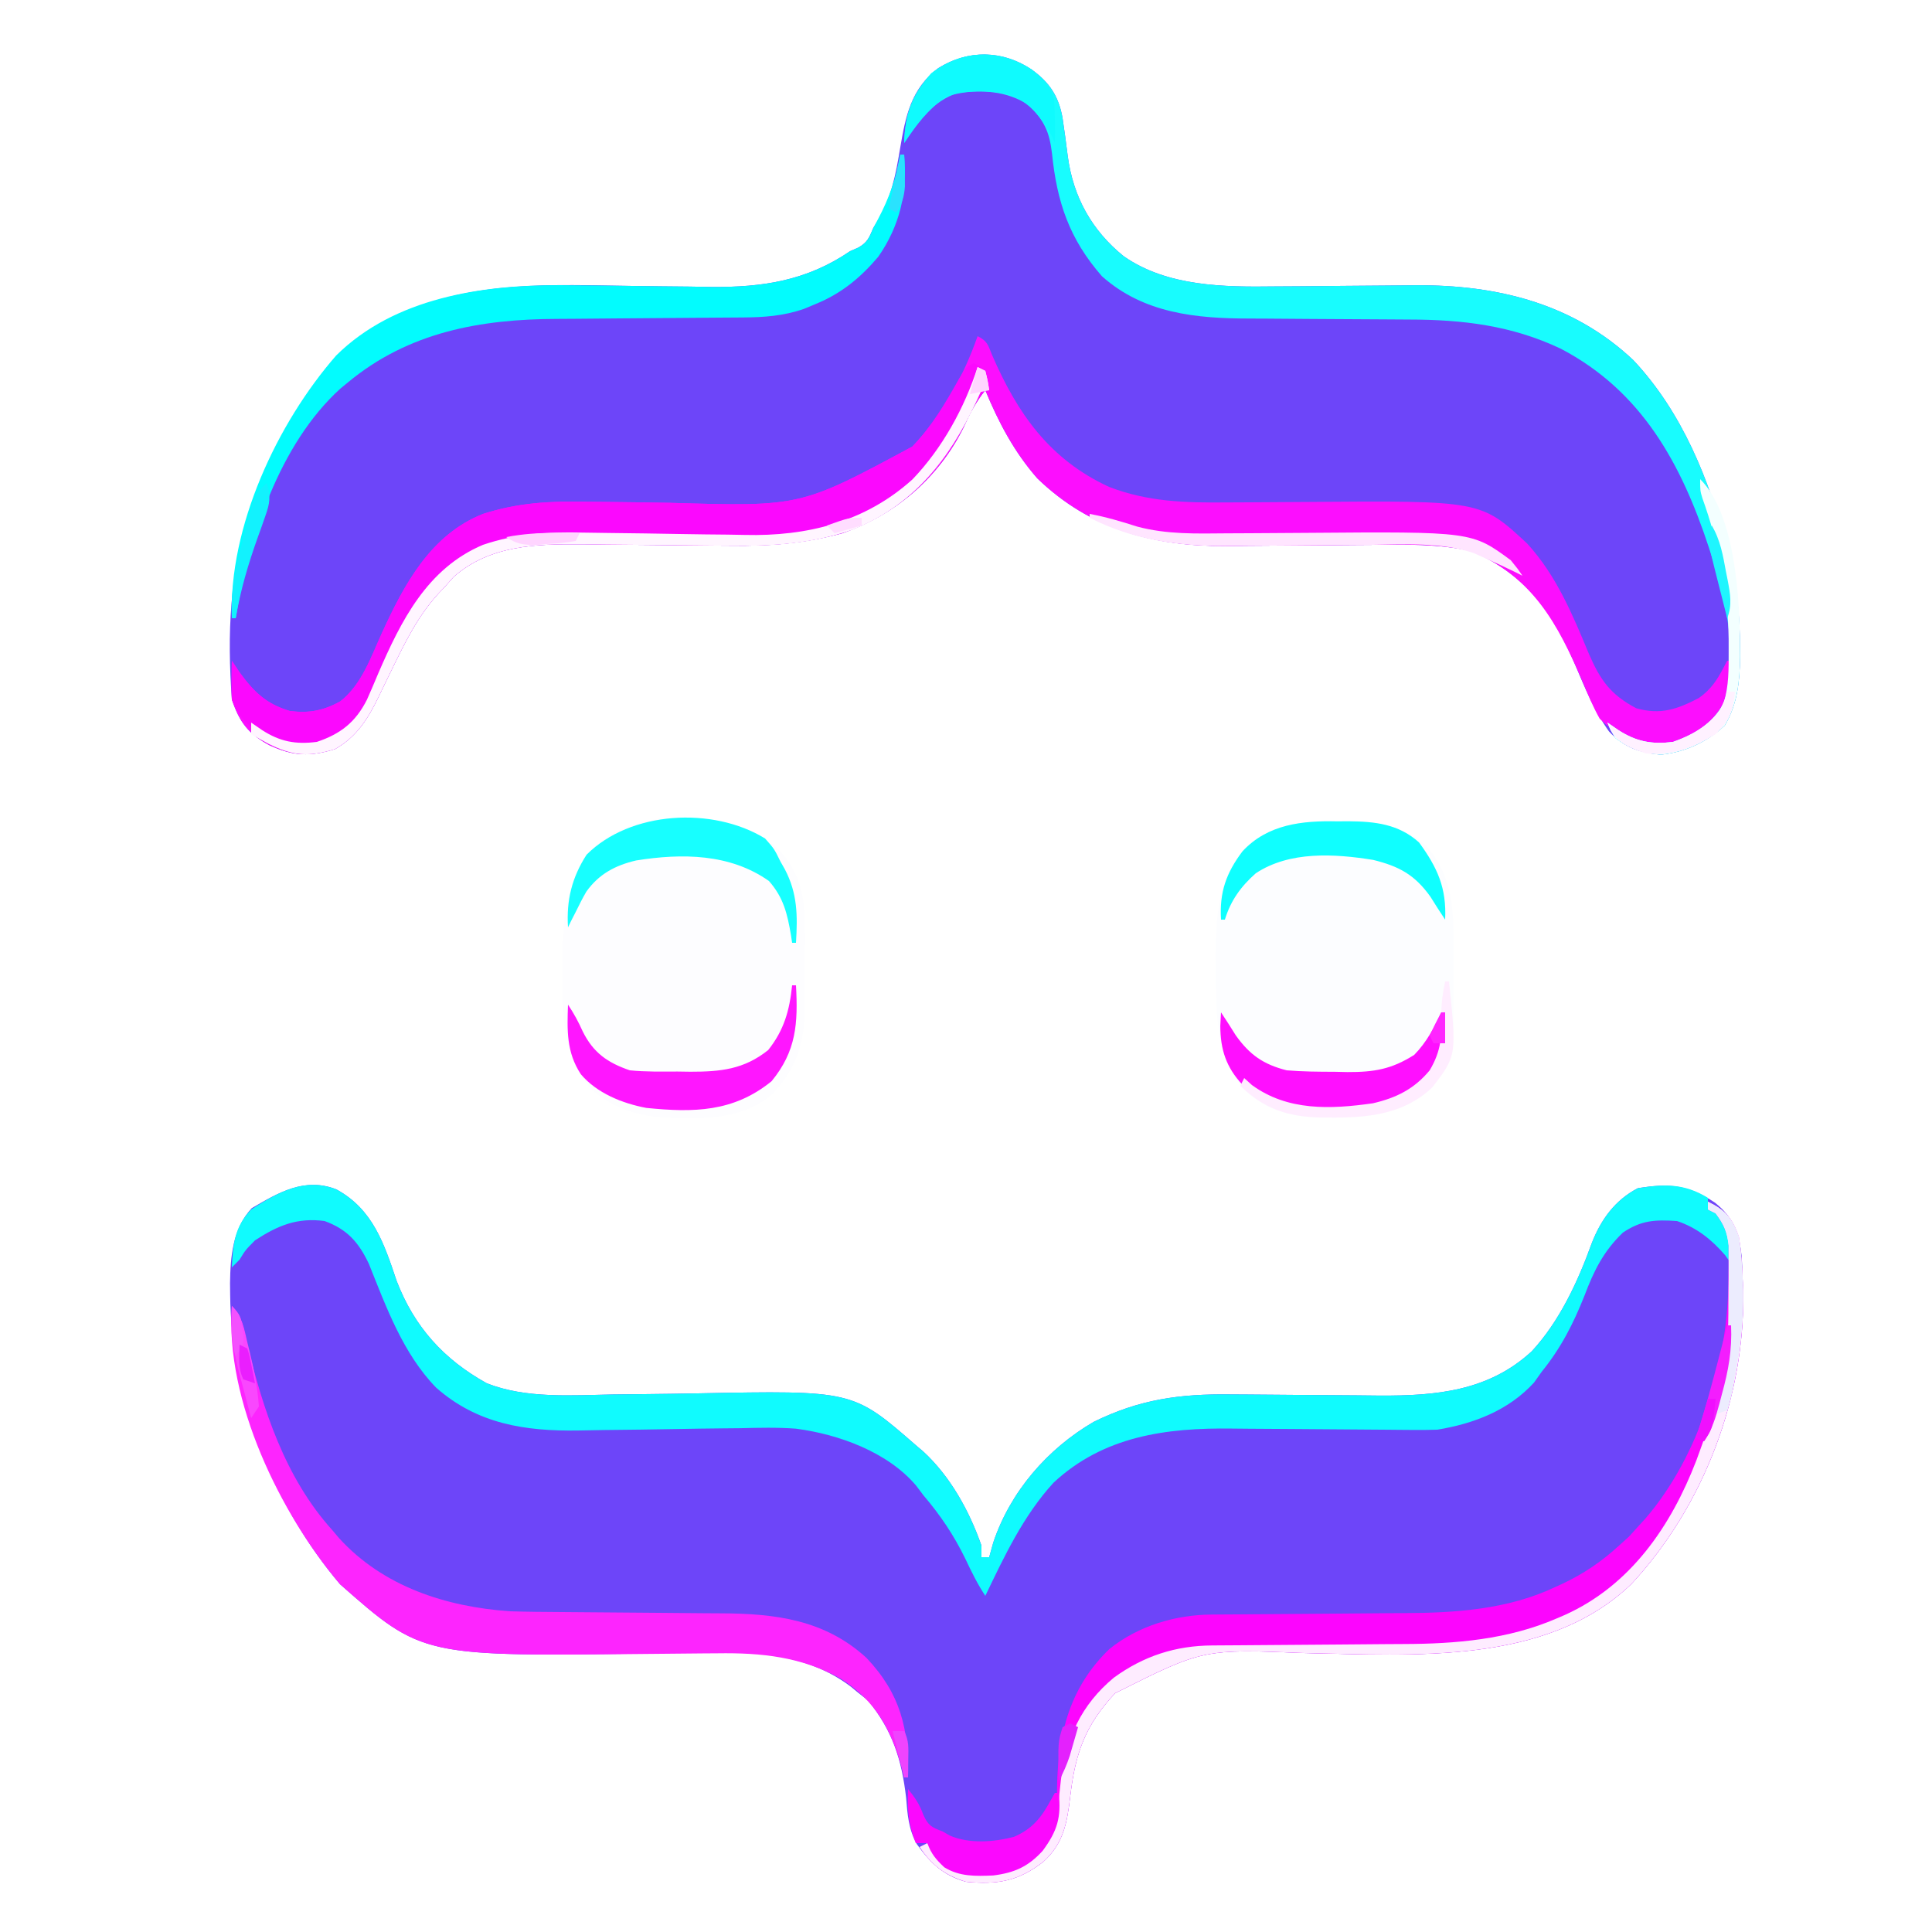
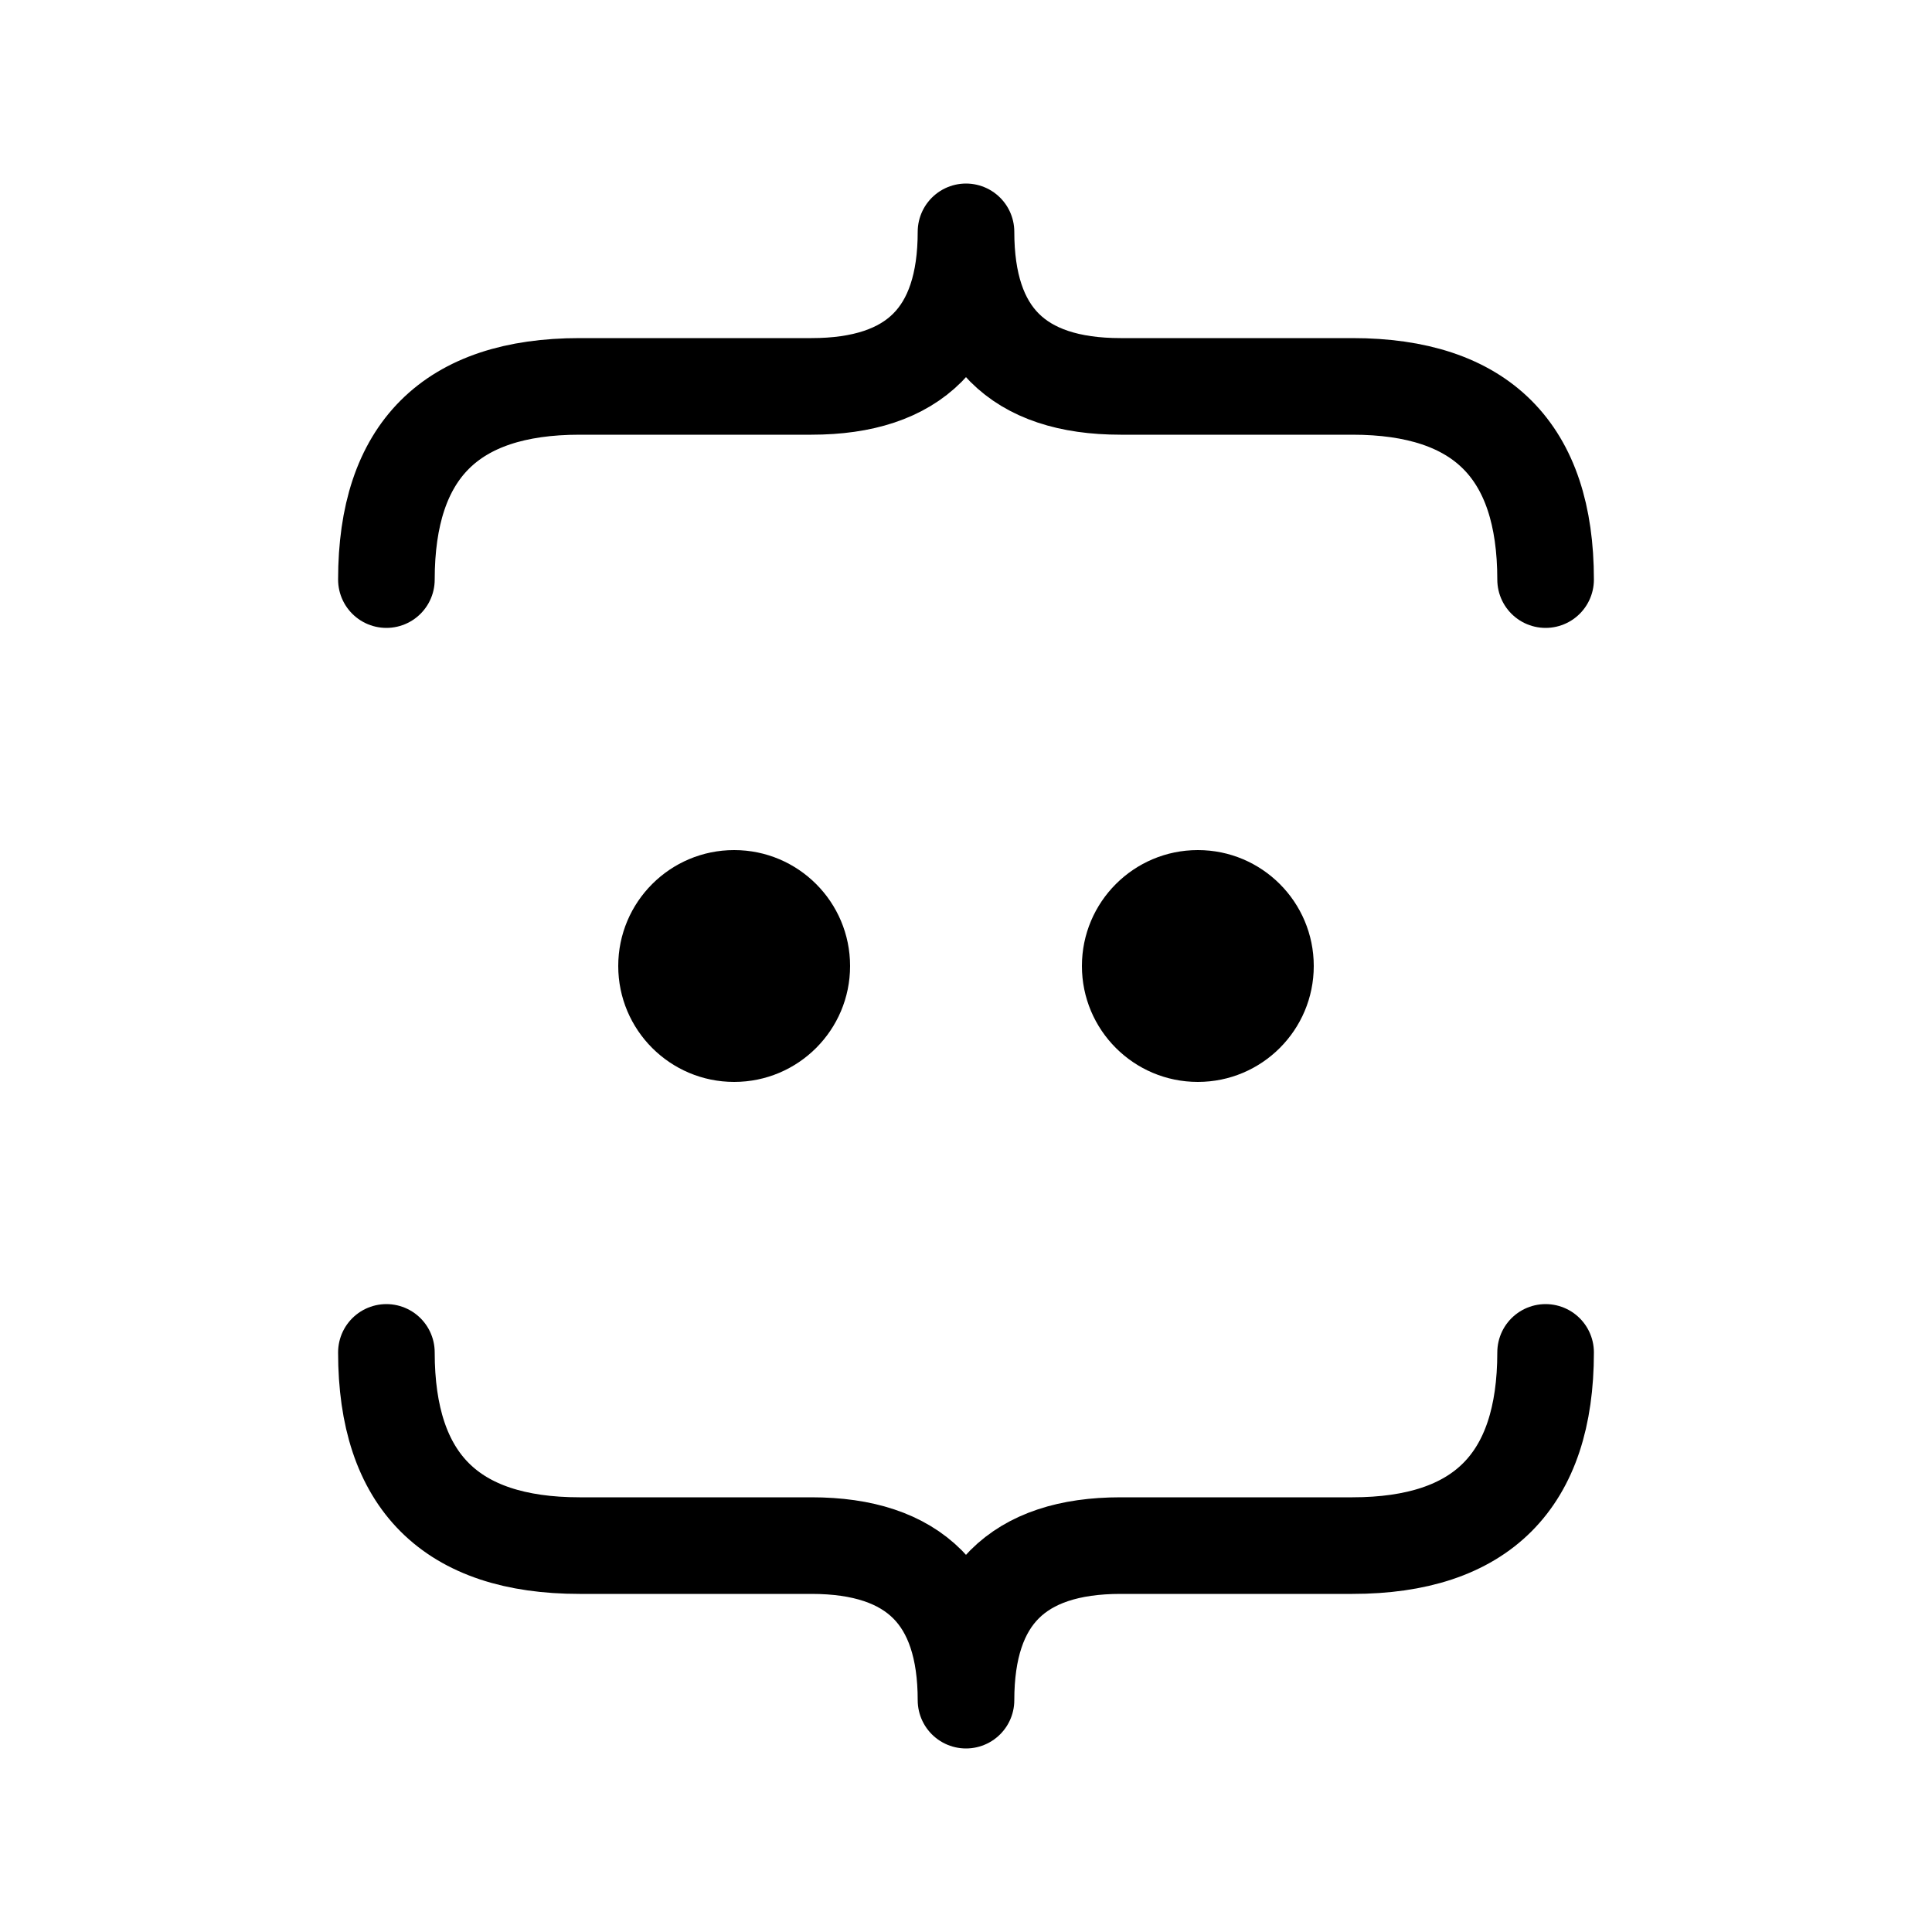
- <svg xmlns="http://www.w3.org/2000/svg" version="1.1" width="500" height="500">
-   <path d="M0 0 C4.609 3.32 6.93 6.821 7.969 12.398 C8.485 15.731 8.906 19.074 9.336 22.418 C10.731 32.939 15.546 41.623 23.812 48.312 C35.091 56.18 49.786 56.304 63.023 56.125 C65.016 56.113 67.009 56.102 69.002 56.091 C73.155 56.065 77.308 56.021 81.461 55.979 C84.892 55.946 88.323 55.917 91.754 55.898 C94.31 55.883 96.866 55.859 99.421 55.825 C120.405 55.707 140.089 60.491 155.688 75.188 C168.351 88.64 175.445 106.287 180 124 C180.298 125.131 180.596 126.261 180.902 127.426 C182.629 134.832 183.276 141.851 183.312 149.438 C183.321 150.68 183.321 150.68 183.329 151.948 C183.255 158.269 182.652 164.204 179.375 169.75 C174.873 174.015 168.99 176.707 162.812 177.312 C157.304 176.861 153.239 175.398 149.406 171.293 C145.573 165.961 143.154 159.971 140.61 153.958 C134.827 140.391 127.791 130.625 113.938 124.688 C105.318 122.67 96.663 122.908 87.867 123.008 C86.504 123.017 85.14 123.026 83.776 123.034 C78.035 123.067 72.294 123.108 66.554 123.171 C63.023 123.21 59.492 123.232 55.96 123.246 C53.998 123.257 52.036 123.286 50.074 123.314 C31.507 123.366 15.155 119.03 1.477 105.816 C-4.478 99.045 -8.573 91.306 -12 83 C-14.458 86.033 -16.023 89.074 -17.625 92.625 C-24.05 105.617 -35.293 115.278 -49 120 C-58.735 122.658 -67.891 123.392 -77.945 123.223 C-79.331 123.212 -80.718 123.203 -82.104 123.195 C-85.713 123.173 -89.321 123.134 -92.93 123.089 C-98.709 123.019 -104.488 122.963 -110.267 122.927 C-112.259 122.911 -114.25 122.881 -116.242 122.85 C-128.214 122.755 -140.261 123.063 -149.625 131.312 C-150.409 132.199 -151.192 133.086 -152 134 C-152.471 134.491 -152.941 134.982 -153.426 135.488 C-159.001 141.524 -162.41 148.723 -165.98 156.055 C-166.325 156.759 -166.67 157.463 -167.026 158.188 C-167.699 159.568 -168.365 160.953 -169.021 162.342 C-171.777 168.016 -174.684 172.689 -180.312 175.875 C-186.894 177.883 -191.075 177.686 -197.25 174.875 C-202.727 171.913 -205.021 168.936 -207 163 C-208.206 146.207 -207.686 129.915 -202 114 C-201.549 112.726 -201.549 112.726 -201.089 111.425 C-193.59 90.916 -183.496 73.139 -163.445 63.246 C-144.294 54.523 -123.889 55.7 -103.375 56 C-98.466 56.072 -93.558 56.133 -88.649 56.168 C-86.722 56.187 -84.795 56.224 -82.869 56.263 C-69.567 56.372 -58.142 54.619 -47 47 C-46.292 46.692 -45.585 46.384 -44.855 46.066 C-42.493 44.709 -42.05 43.479 -41 41 C-40.621 40.393 -40.242 39.786 -39.852 39.16 C-36.324 33.128 -35.188 27.236 -34.062 20.438 C-32.636 12.075 -31.287 5.026 -24.199 -0.371 C-16.492 -5.141 -7.574 -5.104 0 0 Z " fill="#6D45F9" transform="translate(267,18)" />
-   <path d="M0 0 C9.408 5.141 12.344 14.013 15.582 23.676 C20.194 35.659 27.838 44.044 38.934 50.188 C49.111 54.186 60.857 53.271 71.594 53.074 C74.438 53.039 77.283 53.011 80.127 52.982 C84.555 52.935 88.982 52.878 93.409 52.79 C133.664 52.01 133.664 52.01 149.934 66.188 C150.574 66.731 151.215 67.275 151.875 67.836 C158.867 74.269 163.827 83.252 166.934 92.188 C166.934 93.177 166.934 94.168 166.934 95.188 C167.594 95.188 168.254 95.188 168.934 95.188 C169.284 93.929 169.635 92.671 169.996 91.375 C174.413 78.186 184.031 67.139 195.934 60.188 C207.804 54.33 218.255 52.897 231.355 53.062 C232.746 53.071 234.137 53.079 235.528 53.085 C240.651 53.112 245.774 53.16 250.898 53.208 C255.235 53.248 259.573 53.279 263.911 53.299 C265.919 53.312 267.926 53.337 269.934 53.363 C284.566 53.44 298.171 52.215 309.352 41.898 C316.556 34.107 321.302 23.825 324.871 13.938 C327.258 7.797 330.9 2.77 336.809 -0.312 C344.846 -1.599 349.792 -1.224 356.762 3.43 C361.641 7.378 363.002 11.218 363.684 17.375 C363.792 19.311 363.875 21.249 363.934 23.188 C363.974 24.15 364.014 25.113 364.055 26.105 C364.672 53.582 353.786 82.05 335.141 102.117 C313.17 123.197 278.594 120.509 250.671 119.996 C224.328 118.931 224.328 118.931 201.52 130.379 C193.847 138.607 191.242 145.789 189.934 156.875 C189.106 163.79 188.263 169.134 183 173.961 C176.502 179.04 171.11 179.96 162.934 179.188 C157.103 177.625 153.709 174.274 150.234 169.488 C148.055 165.633 147.795 161.788 147.434 157.438 C146.285 147.575 143.961 140.195 137.621 132.312 C136.734 131.611 135.847 130.91 134.934 130.188 C134.344 129.699 133.755 129.21 133.148 128.707 C118.726 117.789 100.43 119.755 83.371 120.062 C22.281 120.996 22.281 120.996 0.934 102.188 C-16.382 81.796 -27.265 53.907 -27.504 27.188 C-27.519 25.754 -27.519 25.754 -27.535 24.292 C-27.448 17.336 -26.818 10.182 -21.941 4.875 C-14.988 0.794 -8.136 -3.199 0 0 Z " fill="#6D45F9" transform="translate(87.06641,307.8125)" />
-   <path id="eye-left" d="M0 0 C5.709 5.126 7.667 10.67 8.205 18.282 C8.319 21.943 8.314 25.6 8.274 29.262 C8.25 31.557 8.253 33.851 8.26 36.146 C8.254 37.629 8.247 39.111 8.238 40.594 C8.24 41.605 8.24 41.605 8.241 42.637 C8.107 51.788 5.808 58.625 -0.75 65.184 C-7.033 70.089 -14.696 71.034 -22.438 70.934 C-23.68 70.921 -23.68 70.921 -24.948 70.908 C-33.372 70.677 -40.469 69.096 -47 63.496 C-54.24 55.053 -54.68 44.114 -54.5 33.496 C-54.507 32.315 -54.514 31.135 -54.521 29.918 C-54.447 19.541 -53.643 8.296 -46.062 0.496 C-34.717 -9.977 -12.007 -8.755 0 0 Z " fill="#FDFDFF" transform="translate(200.0625,218.5039)" />
-   <path id="eye-right" d="M0 0 C0.92 -0.015 1.841 -0.031 2.789 -0.047 C10.047 -0.006 17.371 1.256 22.947 6.24 C31.121 15.172 30.187 26.486 30.185 37.909 C30.187 39.995 30.206 42.081 30.225 44.168 C30.3 61.579 30.3 61.579 24.691 68.895 C16.519 76.652 6.072 76.863 -4.492 76.715 C-12.759 76.439 -19.227 74.548 -25 68.5 C-31.339 59.344 -31.342 49.541 -31.312 38.688 C-31.329 37.493 -31.345 36.299 -31.361 35.068 C-31.367 24.602 -30.774 13.896 -23.062 6.105 C-16.213 0.773 -8.417 -0.141 0 0 Z " fill="#FCFDFF" transform="translate(346,212.5)" />
-   <path d="M0 0 C2.57 1.285 2.683 2.246 3.75 4.875 C10.32 20.028 18.606 31.883 34 39 C44.11 42.894 53.746 43.126 64.465 43.027 C66.462 43.018 68.459 43.009 70.455 43 C75.342 42.977 80.229 42.944 85.115 42.904 C130.281 42.551 130.281 42.551 142.25 53.688 C149.789 61.929 153.976 72.031 158.211 82.229 C161.165 89.027 163.823 92.807 170.5 96.312 C176.786 98.041 181.018 96.591 186.656 93.645 C189.814 91.429 191.401 88.96 193.16 85.574 C193.437 85.055 193.714 84.535 194 84 C194.33 84 194.66 84 195 84 C195.289 89.597 195.233 93.203 192 98 C187.19 102.964 183.066 105.757 176.062 106.312 C169.979 106.141 165.309 103.128 161 99 C159.253 95.903 157.919 92.658 156.562 89.375 C150.037 74.252 143.699 62.443 127.938 55.688 C119.318 53.67 110.663 53.908 101.867 54.008 C100.504 54.017 99.14 54.026 97.776 54.034 C92.035 54.067 86.294 54.108 80.554 54.171 C77.023 54.21 73.492 54.232 69.96 54.246 C67.998 54.257 66.036 54.286 64.074 54.314 C45.507 54.366 29.155 50.03 15.477 36.816 C9.522 30.045 5.427 22.306 2 14 C-0.458 17.033 -2.023 20.074 -3.625 23.625 C-10.05 36.617 -21.293 46.278 -35 51 C-44.735 53.658 -53.891 54.392 -63.945 54.223 C-65.331 54.212 -66.718 54.203 -68.104 54.195 C-71.713 54.173 -75.321 54.134 -78.93 54.089 C-84.709 54.019 -90.488 53.963 -96.267 53.927 C-98.259 53.911 -100.25 53.881 -102.242 53.85 C-114.214 53.755 -126.261 54.063 -135.625 62.312 C-136.409 63.199 -137.192 64.086 -138 65 C-138.471 65.491 -138.941 65.982 -139.426 66.488 C-145.001 72.524 -148.41 79.723 -151.98 87.055 C-152.325 87.759 -152.67 88.463 -153.026 89.188 C-153.699 90.568 -154.365 91.953 -155.021 93.342 C-157.777 99.016 -160.684 103.689 -166.312 106.875 C-172.894 108.883 -177.075 108.686 -183.25 105.875 C-188.727 102.913 -191.021 99.936 -193 94 C-193.068 92.272 -193.085 90.542 -193.062 88.812 C-193.053 87.911 -193.044 87.01 -193.035 86.082 C-193.024 85.395 -193.012 84.708 -193 84 C-192.34 84.99 -191.68 85.98 -191 87 C-187.302 92.037 -184.18 95.157 -178 97 C-173.02 97.634 -169.237 96.91 -164.902 94.488 C-159.388 90.174 -156.976 82.987 -154.14 76.781 C-148.386 64.207 -141.535 51.363 -128 46 C-118.981 43.108 -110.661 42.645 -101.242 42.848 C-99.845 42.863 -98.448 42.877 -97.051 42.889 C-91.19 42.944 -85.33 43.038 -79.47 43.137 C-45.776 44.129 -45.776 44.129 -16.875 28.562 C-9.099 20.365 -3.731 10.598 0 0 Z " fill="#FC0EFE" transform="translate(253,87)" />
-   <path d="M0 0 C9.428 5.088 12.363 14.028 15.594 23.668 C20.206 35.651 27.85 44.037 38.945 50.18 C49.123 54.178 60.869 53.263 71.605 53.066 C74.45 53.031 77.294 53.004 80.139 52.975 C84.566 52.927 88.994 52.87 93.421 52.782 C133.675 52.002 133.675 52.002 149.945 66.18 C150.586 66.724 151.227 67.268 151.887 67.828 C158.878 74.261 163.839 83.244 166.945 92.18 C166.945 93.17 166.945 94.16 166.945 95.18 C167.605 95.18 168.265 95.18 168.945 95.18 C169.296 93.922 169.647 92.663 170.008 91.367 C174.425 78.179 184.043 67.131 195.945 60.18 C207.816 54.322 218.267 52.889 231.367 53.055 C232.758 53.064 234.149 53.071 235.54 53.078 C240.663 53.104 245.786 53.152 250.909 53.2 C255.247 53.24 259.585 53.271 263.923 53.292 C265.93 53.304 267.938 53.329 269.945 53.355 C284.577 53.432 298.183 52.207 309.363 41.891 C316.568 34.099 321.314 23.817 324.883 13.93 C327.27 7.789 330.912 2.762 336.82 -0.32 C343.687 -1.419 348.826 -1.586 354.945 2.18 C354.945 3.17 354.945 4.16 354.945 5.18 C355.564 5.427 356.183 5.675 356.82 5.93 C359.465 7.485 360.022 8.256 360.945 11.18 C361.1 13.871 361.035 16.479 360.945 19.18 C360.43 18.458 359.914 17.736 359.383 16.992 C355.875 12.944 352.053 9.882 346.945 8.18 C341.33 7.811 337.751 7.941 332.945 11.18 C327.948 15.965 325.415 21.093 323.008 27.492 C320.107 34.786 316.917 41.042 311.945 47.18 C311.285 48.108 310.625 49.036 309.945 49.992 C303.368 57.186 294.428 60.607 284.945 62.18 C282.786 62.251 280.625 62.267 278.465 62.246 C277.173 62.236 275.88 62.226 274.548 62.216 C273.862 62.209 273.175 62.201 272.467 62.194 C270.295 62.172 268.123 62.158 265.951 62.146 C259.776 62.113 253.602 62.071 247.428 62.008 C243.642 61.97 239.856 61.947 236.07 61.934 C234.642 61.926 233.214 61.913 231.787 61.893 C214.793 61.665 198.508 63.836 185.57 75.93 C177.794 84.439 172.89 94.884 167.945 105.18 C165.869 102.065 164.366 98.934 162.758 95.555 C159.796 89.483 156.338 84.33 151.945 79.18 C151.315 78.346 150.685 77.512 150.035 76.652 C142.709 67.985 130.005 63.349 118.906 61.917 C114.112 61.557 109.329 61.677 104.527 61.797 C103.012 61.814 101.497 61.828 99.981 61.84 C96.039 61.875 92.097 61.939 88.155 62.011 C81.84 62.126 75.524 62.21 69.208 62.27 C67.032 62.296 64.857 62.343 62.68 62.391 C48.817 62.613 36.445 60.691 25.797 51.281 C17.231 42.453 12.916 30.49 8.402 19.238 C5.74 13.649 2.809 10.322 -3.055 8.18 C-10.113 7.239 -15.136 9.318 -21.055 13.18 C-23.535 15.69 -23.535 15.69 -25.055 18.18 C-25.715 18.84 -26.375 19.5 -27.055 20.18 C-26.789 14.191 -26.356 9.681 -22.055 5.18 C-15.143 0.751 -8.149 -3.253 0 0 Z " fill="#10FBFE" transform="translate(87.05469,307.8203)" />
-   <path d="M0 0 C4.567 2.222 6.291 4.215 8 9 C8.61 12.661 8.845 16.294 9 20 C9.041 20.964 9.082 21.928 9.125 22.922 C9.707 50.411 -1.133 78.847 -19.793 98.93 C-41.763 120.01 -76.339 117.322 -104.263 116.808 C-130.606 115.744 -130.606 115.744 -153.414 127.191 C-161.086 135.419 -163.691 142.602 -165 153.688 C-165.828 160.602 -166.671 165.947 -171.934 170.773 C-178.416 175.841 -183.836 176.803 -192 176 C-197.398 174.356 -200.844 171.734 -204 167 C-203.34 166.67 -202.68 166.34 -202 166 C-201.423 166.784 -200.845 167.567 -200.25 168.375 C-197.426 171.669 -195.578 172.806 -191.266 173.336 C-184.609 173.422 -179.368 173.176 -174 169 C-169.21 163.43 -168.358 158.466 -168.438 151.312 C-168.148 137.556 -165.075 125.553 -154.875 115.75 C-147.358 109.713 -137.76 106.893 -128.282 106.842 C-127.281 106.835 -127.281 106.835 -126.26 106.827 C-124.812 106.816 -123.365 106.808 -121.917 106.801 C-119.61 106.789 -117.304 106.769 -114.997 106.748 C-108.439 106.686 -101.88 106.632 -95.322 106.599 C-91.303 106.577 -87.285 106.542 -83.267 106.498 C-81.751 106.484 -80.235 106.475 -78.718 106.472 C-65.44 106.441 -51.745 105.53 -39.562 99.75 C-38.903 99.449 -38.243 99.148 -37.563 98.838 C-32.115 96.259 -27.44 93.092 -23 89 C-22.154 88.237 -21.309 87.474 -20.438 86.688 C-19.633 85.801 -18.829 84.914 -18 84 C-17.395 83.339 -16.791 82.677 -16.168 81.996 C-2.102 65.671 5.378 41.03 5.312 19.75 C5.329 18.688 5.345 17.626 5.361 16.531 C5.362 14.992 5.362 14.992 5.363 13.422 C5.366 12.5 5.369 11.578 5.372 10.628 C4.924 7.465 3.857 5.577 2 3 C1.01 2.505 1.01 2.505 0 2 C0 1.34 0 0.68 0 0 Z " fill="#FC05FE" transform="translate(442,311)" />
-   <path d="M0 0 C4.609 3.32 6.93 6.821 7.969 12.398 C8.485 15.731 8.906 19.074 9.336 22.418 C10.731 32.939 15.546 41.623 23.812 48.312 C35.091 56.18 49.786 56.304 63.023 56.125 C65.016 56.113 67.009 56.102 69.002 56.091 C73.155 56.065 77.308 56.021 81.461 55.979 C84.892 55.946 88.323 55.917 91.754 55.898 C94.31 55.883 96.866 55.859 99.421 55.825 C120.405 55.707 140.089 60.491 155.688 75.188 C168.351 88.64 175.445 106.287 180 124 C180.298 125.131 180.596 126.261 180.902 127.426 C182.629 134.832 183.276 141.851 183.312 149.438 C183.318 150.266 183.323 151.094 183.329 151.948 C183.255 158.269 182.652 164.204 179.375 169.75 C174.873 174.015 168.99 176.707 162.812 177.312 C158.269 176.94 154.675 175.737 151 173 C149.77 170.859 149.77 170.859 149 169 C150.392 169.959 150.392 169.959 151.812 170.938 C156.467 173.95 160.531 174.712 166 174 C171.517 172.075 176.322 169.234 179.078 163.922 C182.872 151.897 179.81 137.628 176 126 C175.753 125.237 175.507 124.473 175.252 123.687 C168.096 101.975 157.865 83.2 136.938 72.25 C124.206 66.211 111.554 64.714 97.535 64.695 C95.35 64.691 93.166 64.674 90.981 64.654 C84.779 64.6 78.577 64.568 72.374 64.544 C68.554 64.528 64.734 64.497 60.915 64.459 C59.477 64.447 58.039 64.441 56.601 64.441 C42.588 64.44 29.038 63.145 18.188 53.5 C9.739 43.845 6.532 34.311 5.252 21.675 C4.56 15.918 3.168 13.08 -1 9 C-6.786 5.528 -12.345 5.284 -19 6 C-25.626 8.125 -29.27 13.405 -33 19 C-32.763 11.521 -31.047 6.622 -26 1 C-18.191 -5.109 -8.264 -5.569 0 0 Z " fill="#18FCFE" transform="translate(267,18)" />
-   <path d="M0 0 C2.69 2.69 3.003 5.593 3.812 9.188 C8.003 26.641 13.746 44.436 26 58 C26.568 58.672 27.137 59.343 27.723 60.035 C39.146 72.622 55.454 77.853 72 79 C76.428 79.135 80.854 79.177 85.284 79.199 C87.481 79.211 89.677 79.231 91.874 79.252 C98.113 79.313 104.352 79.368 110.591 79.401 C114.429 79.422 118.265 79.458 122.102 79.502 C123.549 79.516 124.997 79.525 126.444 79.528 C140.58 79.563 153.474 81.167 164.258 91.074 C173.094 100.416 175.219 109.49 175 122 C174.67 122 174.34 122 174 122 C173.853 121.394 173.706 120.788 173.555 120.164 C170.777 109.787 166.721 102.263 157.512 96.398 C147.405 90.771 137.054 89.704 125.645 89.875 C123.877 89.886 123.877 89.886 122.075 89.898 C117.08 89.93 112.086 89.986 107.091 90.041 C49.138 90.624 49.138 90.624 28 72 C12.546 53.801 -1.779 24.468 0 0 Z " fill="#FD25FE" transform="translate(60,338)" />
-   <path d="M0 0 C0.99 0.495 0.99 0.495 2 1 C-4.866 18.398 -13.385 32.006 -30.582 40.641 C-40.023 44.395 -48.646 45.402 -58.76 45.225 C-61.02 45.187 -63.279 45.167 -65.54 45.153 C-71.149 45.113 -76.759 45.041 -82.368 44.969 C-87.124 44.909 -91.88 44.863 -96.637 44.832 C-98.842 44.813 -101.046 44.776 -103.25 44.737 C-115.95 44.597 -128.088 46.223 -138.016 54.727 C-146.225 63.097 -151.114 74.563 -155.75 85.188 C-158.31 90.925 -160.685 94.69 -166.312 97.875 C-172.223 99.678 -176.617 99.888 -182.188 97.312 C-186.708 94.803 -190.327 92.019 -192 87 C-192.068 85.272 -192.085 83.542 -192.062 81.812 C-192.053 80.911 -192.044 80.01 -192.035 79.082 C-192.024 78.395 -192.012 77.708 -192 77 C-191.34 77.99 -190.68 78.98 -190 80 C-186.302 85.037 -183.18 88.157 -177 90 C-172.02 90.634 -168.237 89.91 -163.902 87.488 C-158.388 83.174 -155.976 75.987 -153.14 69.781 C-147.386 57.207 -140.535 44.363 -127 39 C-117.981 36.108 -109.661 35.645 -100.242 35.848 C-98.845 35.863 -97.448 35.877 -96.051 35.889 C-90.19 35.944 -84.33 36.038 -78.47 36.137 C-44.776 37.129 -44.776 37.129 -15.875 21.562 C-10.833 16.294 -7.346 10.351 -3.812 4.027 C-2 1 -2 1 0 0 Z " fill="#FB08FE" transform="translate(252,94)" />
-   <path d="M0 0 C0.33 0 0.66 0 1 0 C1.876 9.709 -0.082 18.378 -5.715 26.461 C-10.355 31.923 -15.26 35.963 -21.938 38.688 C-22.937 39.104 -23.936 39.52 -24.965 39.949 C-30.213 41.766 -35.234 42.127 -40.761 42.158 C-41.409 42.163 -42.058 42.168 -42.725 42.173 C-44.125 42.184 -45.524 42.192 -46.924 42.199 C-49.155 42.211 -51.386 42.231 -53.617 42.252 C-59.959 42.314 -66.301 42.368 -72.643 42.401 C-76.534 42.423 -80.424 42.458 -84.315 42.502 C-85.781 42.516 -87.247 42.525 -88.713 42.528 C-108.615 42.576 -127.287 45.922 -143 59 C-143.951 59.781 -143.951 59.781 -144.922 60.578 C-160.747 74.951 -168.693 99.465 -172 120 C-172.33 120 -172.66 120 -173 120 C-173.836 96.353 -161.297 69.532 -146 52 C-130.91 37.061 -108.333 33.743 -88.107 33.801 C-81.862 33.836 -75.619 33.909 -69.375 34 C-64.466 34.072 -59.558 34.133 -54.649 34.168 C-52.722 34.187 -50.795 34.224 -48.869 34.263 C-35.567 34.372 -24.142 32.619 -13 25 C-12.292 24.692 -11.585 24.384 -10.855 24.066 C-8.48 22.701 -8.046 21.503 -7 19 C-6.397 17.88 -6.397 17.88 -5.781 16.738 C-2.843 11.175 -1.099 6.195 0 0 Z " fill="#02FCFE" transform="translate(233,40)" />
-   <path d="M0 0 C4.567 2.222 6.291 4.215 8 9 C8.61 12.661 8.845 16.294 9 20 C9.041 20.964 9.082 21.928 9.125 22.922 C9.707 50.411 -1.133 78.847 -19.793 98.93 C-41.763 120.01 -76.339 117.322 -104.263 116.808 C-130.606 115.744 -130.606 115.744 -153.414 127.191 C-161.086 135.419 -163.691 142.602 -165 153.688 C-165.828 160.602 -166.671 165.947 -171.934 170.773 C-178.416 175.841 -183.836 176.803 -192 176 C-197.398 174.356 -200.844 171.734 -204 167 C-203.34 166.67 -202.68 166.34 -202 166 C-201.423 166.784 -200.845 167.567 -200.25 168.375 C-197.426 171.669 -195.578 172.806 -191.266 173.336 C-184.697 173.421 -179.257 173.257 -174 169 C-168.564 163.592 -168.244 157.005 -167.445 149.688 C-166.143 138.907 -162.206 130.209 -153.75 123.188 C-146.047 117.57 -137.736 114.893 -128.282 114.842 C-127.281 114.835 -127.281 114.835 -126.26 114.827 C-124.812 114.816 -123.365 114.808 -121.917 114.801 C-119.61 114.789 -117.304 114.769 -114.997 114.748 C-108.439 114.686 -101.88 114.632 -95.322 114.599 C-91.303 114.577 -87.285 114.542 -83.267 114.498 C-81.751 114.484 -80.235 114.475 -78.718 114.472 C-65.262 114.44 -51.689 113.289 -39.188 107.875 C-38.13 107.423 -38.13 107.423 -37.051 106.961 C-19.985 99.282 -9.545 83.956 -3 67 C-0.798 61.066 1.244 55.081 3 49 C3.198 48.35 3.396 47.701 3.6 47.031 C5.45 40.102 5.337 33.043 5.316 25.924 C5.312 23.74 5.336 21.558 5.361 19.375 C5.364 17.974 5.364 16.573 5.363 15.172 C5.366 13.915 5.369 12.658 5.372 11.362 C4.973 7.755 4.176 5.872 2 3 C1.01 2.505 1.01 2.505 0 2 C0 1.34 0 0.68 0 0 Z " fill="#FEECFF" transform="translate(442,311)" />
-   <path d="M0 0 C0.33 0 0.66 0 1 0 C1.548 9.857 1.08 17.038 -5.312 24.812 C-15.179 32.844 -25.494 32.951 -37.734 31.727 C-43.934 30.561 -50.557 27.902 -54.684 23 C-58.437 17.297 -58.234 11.574 -58 5 C-56.432 7.352 -55.335 9.394 -54.188 11.938 C-51.458 17.446 -47.763 20.038 -42 22 C-37.904 22.411 -33.802 22.324 -29.688 22.312 C-28.033 22.337 -28.033 22.337 -26.346 22.361 C-18.544 22.366 -12.468 21.774 -6.188 16.75 C-2.085 11.593 -0.662 6.488 0 0 Z " fill="#FF16FF" transform="translate(205,255)" />
-   <path d="M0 0 C2.375 2.688 2.375 2.688 4 6 C4.369 6.648 4.737 7.297 5.117 7.965 C8.421 14.265 8.427 19.997 8 27 C7.67 27 7.34 27 7 27 C6.902 26.348 6.804 25.695 6.703 25.023 C5.759 19.506 4.799 15.312 1 11 C-9.071 3.891 -21.517 3.792 -33.375 5.688 C-38.757 6.946 -42.989 9.188 -46.246 13.742 C-47.246 15.449 -48.128 17.224 -49 19 C-49.413 19.804 -49.825 20.609 -50.25 21.438 C-50.498 21.953 -50.745 22.469 -51 23 C-51.446 16.011 -50.005 10.111 -46.188 4.188 C-34.87 -7.13 -13.557 -8.326 0 0 Z " fill="#17FFFF" transform="translate(198,217)" />
-   <path d="M0 0 C1.305 1.957 2.577 3.936 3.812 5.938 C7.443 11.021 10.974 13.474 17 15 C21.127 15.34 25.235 15.37 29.375 15.375 C30.473 15.399 31.572 15.424 32.703 15.449 C39.629 15.474 44.119 14.724 50 11 C53.197 7.717 55.074 4.14 57 0 C57.33 0 57.66 0 58 0 C58.517 7.239 57.246 12.092 52.562 17.73 C45.121 24.976 35.085 25.484 25.214 25.424 C17.712 25.174 11.683 23.132 5.562 18.75 C1.328 14.205 -0.155 9.679 -0.188 3.5 C-0.126 2.345 -0.064 1.19 0 0 Z " fill="#FF0FFF" transform="translate(316,262)" />
-   <path d="M0 0 C0.99 0.495 0.99 0.495 2 1 C2.625 3.562 2.625 3.562 3 6 C2.34 6 1.68 6 1 6 C0.29 7.558 0.29 7.558 -0.434 9.148 C-7.362 23.937 -16.7 35.852 -32.359 42.09 C-42.775 45.678 -53.016 46.407 -63.945 46.223 C-65.331 46.212 -66.718 46.203 -68.104 46.195 C-71.713 46.173 -75.321 46.134 -78.93 46.089 C-84.709 46.019 -90.488 45.963 -96.267 45.927 C-98.259 45.911 -100.25 45.881 -102.242 45.85 C-114.214 45.755 -126.261 46.063 -135.625 54.312 C-136.409 55.199 -137.192 56.086 -138 57 C-138.471 57.491 -138.941 57.982 -139.426 58.488 C-145.001 64.524 -148.41 71.723 -151.98 79.055 C-152.325 79.759 -152.67 80.463 -153.026 81.188 C-153.699 82.568 -154.365 83.953 -155.021 85.342 C-157.777 91.016 -160.684 95.689 -166.312 98.875 C-173.193 100.974 -177.163 100.646 -183.5 97.5 C-185.008 96.682 -186.512 95.854 -188 95 C-188 94.01 -188 93.02 -188 92 C-186.608 92.959 -186.608 92.959 -185.188 93.938 C-180.528 96.953 -176.472 97.702 -171 97 C-164.92 94.977 -160.963 91.911 -158.031 86.07 C-157.028 83.831 -156.071 81.576 -155.125 79.312 C-149.201 65.633 -142.44 52.078 -128 46 C-119.442 43.091 -111.214 42.636 -102.257 42.836 C-100.016 42.884 -97.777 42.911 -95.536 42.932 C-89.175 42.995 -82.815 43.096 -76.455 43.212 C-72.538 43.283 -68.621 43.327 -64.704 43.358 C-63.232 43.374 -61.76 43.4 -60.289 43.437 C-44.167 43.838 -29.115 40.131 -16.832 29.043 C-9.158 21.042 -3.366 10.519 0 0 Z " fill="#FFF5FF" transform="translate(253,95)" />
-   <path d="M0 0 C1.406 -0.011 1.406 -0.011 2.84 -0.021 C9.708 0.041 15.801 0.674 21.117 5.453 C25.859 11.942 28.276 17.22 27.875 25.438 C26.57 23.48 25.298 21.502 24.062 19.5 C19.997 13.808 15.925 11.618 9.238 9.98 C-0.738 8.37 -12.367 7.644 -21.125 13.438 C-24.968 16.837 -27.623 20.481 -29.125 25.438 C-29.455 25.438 -29.785 25.438 -30.125 25.438 C-30.558 18.358 -28.795 13.374 -24.562 7.75 C-18.014 0.719 -9.139 -0.196 0 0 Z " fill="#0FFFFF" transform="translate(346.125,212.5625)" />
-   <path d="M0 0 C3.023 2.486 4.719 4.029 5.812 7.812 C6.033 11.558 6.065 15.248 6 19 C5.773 18.464 5.546 17.927 5.312 17.375 C2.551 12.377 -0.416 8.489 -5.91 6.469 C-11.457 5.225 -16.911 5.33 -22.312 7.062 C-26.815 10.308 -29.94 14.41 -33 19 C-32.763 11.521 -31.047 6.622 -26 1 C-18.046 -5.222 -8.469 -5.39 0 0 Z " fill="#0FFBFE" transform="translate(267,18)" />
-   <path d="M0 0 C1.781 2.186 2.983 3.952 3.938 6.625 C5.229 9.512 6.106 9.894 9 11 C9.585 11.339 10.17 11.678 10.773 12.027 C15.814 14.229 22.142 13.739 27.387 12.383 C32.297 10.269 34.587 7.259 37.09 2.609 C37.39 2.078 37.691 1.547 38 1 C38.33 1 38.66 1 39 1 C39.69 7.326 38.629 10.884 34.82 16.012 C31.067 20.111 27.522 21.685 22.031 22.371 C17.482 22.557 13.345 22.702 9.375 20.25 C7.212 18.201 5.994 16.783 5 14 C4.01 14 3.02 14 2 14 C0.029 9.073 -0.18 5.22 0 0 Z " fill="#FB08FE" transform="translate(235,463)" />
-   <path d="M0 0 C4.228 0.782 8.217 1.967 12.305 3.281 C19.991 5.331 27.559 5.1 35.465 5.027 C37.462 5.018 39.459 5.009 41.455 5 C46.342 4.977 51.229 4.944 56.115 4.904 C98.921 4.569 98.921 4.569 109 12 C110.762 14.164 110.762 14.164 112 16 C111.457 15.723 110.915 15.446 110.355 15.16 C107.7 13.852 105.024 12.625 102.312 11.438 C101.339 11.003 100.366 10.569 99.363 10.121 C90.844 7.281 81.734 7.907 72.867 8.008 C71.504 8.017 70.14 8.026 68.776 8.034 C63.035 8.067 57.294 8.108 51.554 8.171 C48.023 8.21 44.492 8.232 40.96 8.246 C38.998 8.257 37.036 8.286 35.074 8.314 C22.718 8.349 11.113 6.654 0 1 C0 0.67 0 0.34 0 0 Z " fill="#FFE5FF" transform="translate(282,133)" />
-   <path d="M0 0 C9.172 9.172 10.244 31.186 10.312 43.438 C10.318 44.266 10.324 45.095 10.329 45.948 C10.255 52.27 9.652 58.204 6.375 63.75 C1.873 68.015 -4.01 70.707 -10.188 71.312 C-14.731 70.94 -18.325 69.737 -22 67 C-23.23 64.859 -23.23 64.859 -24 63 C-22.608 63.959 -22.608 63.959 -21.188 64.938 C-16.533 67.95 -12.469 68.712 -7 68 C-1.501 66.081 3.221 63.249 6.078 58.031 C7.452 53.513 7.382 49.137 7.375 44.438 C7.374 43.425 7.373 42.412 7.372 41.369 C7.179 28.811 4.831 16.745 0.579 4.941 C0 3 0 3 0 0 Z " fill="#F3FFFF" transform="translate(440,124)" />
-   <path d="M0 0 C0.33 0 0.66 0 1 0 C2.993 19.174 2.993 19.174 -3.309 27.395 C-11.481 35.152 -21.928 35.363 -32.492 35.215 C-40.917 34.934 -46.944 32.896 -53 27 C-52.67 26.34 -52.34 25.68 -52 25 C-51.34 25.598 -50.68 26.196 -50 26.812 C-40.741 33.564 -29.645 33.086 -18.699 31.531 C-12.634 30.122 -8.01 27.843 -4 23 C-1.029 18.017 -0.772 14.007 -0.961 8.379 C-1.008 5.499 -0.592 2.814 0 0 Z " fill="#FFEDFF" transform="translate(374,254)" />
-   <path d="M0 0 C4.567 2.222 6.291 4.215 8 9 C8.61 12.661 8.845 16.294 9 20 C9.062 21.446 9.062 21.446 9.125 22.922 C9.284 30.453 8.366 37.604 7 45 C6.844 45.919 6.688 46.838 6.527 47.785 C6.062 50.25 6.062 50.25 5 54 C3.515 54.495 3.515 54.495 2 55 C2.212 54.11 2.424 53.22 2.643 52.303 C4.644 43.265 5.476 34.72 5.391 25.471 C5.375 23.341 5.391 21.212 5.41 19.082 C5.408 17.708 5.404 16.335 5.398 14.961 C5.395 13.742 5.392 12.523 5.388 11.267 C4.967 7.726 4.129 5.831 2 3 C1.34 2.67 0.68 2.34 0 2 C0 1.34 0 0.68 0 0 Z " fill="#ECECFE" transform="translate(442,311)" />
-   <path d="M0 0 C0.66 0 1.32 0 2 0 C1.545 4.895 0.54 7.551 -3 11 C-8.848 14.513 -14.079 16.567 -21 16 C-24.82 14.669 -28.161 13.46 -30.23 9.859 C-30.484 9.246 -30.738 8.632 -31 8 C-30.072 8.639 -29.144 9.279 -28.188 9.938 C-23.533 12.95 -19.469 13.712 -14 13 C-9.259 11.345 -5.138 8.983 -2 5 C-0.746 2.368 -0.746 2.368 0 0 Z " fill="#FFF1FF" transform="translate(447,179)" />
-   <path d="M0 0 C1.16 3.391 0.838 5.29 -0.363 8.633 C-0.673 9.522 -0.983 10.412 -1.303 11.328 C-1.636 12.251 -1.969 13.174 -2.312 14.125 C-4.782 21.034 -6.765 27.759 -8 35 C-8.33 35 -8.66 35 -9 35 C-9.276 28.573 -8.311 23.08 -6.688 16.875 C-6.474 16.007 -6.261 15.14 -6.041 14.246 C-3.233 3.233 -3.233 3.233 0 0 Z " fill="#12F2FE" transform="translate(69,125)" />
-   <path d="M0 0 C2.771 2.771 3.18 5.926 4.062 9.625 C4.236 10.312 4.409 10.999 4.588 11.707 C5.751 16.457 6.662 21.116 7 26 C6.34 26.99 5.68 27.98 5 29 C4.148 25.859 3.322 22.711 2.5 19.562 C2.262 18.684 2.023 17.806 1.777 16.9 C0.277 11.093 -0.244 5.997 0 0 Z " fill="#F947FE" transform="translate(60,338)" />
-   <path d="M0 0 C0.33 0 0.66 0 1 0 C1.279 6.362 0.325 11.697 -1.375 17.812 C-1.597 18.657 -1.818 19.502 -2.047 20.373 C-3.05 24.086 -3.84 26.76 -6 30 C-6.66 29.67 -7.32 29.34 -8 29 C-7.608 27.742 -7.216 26.484 -6.812 25.188 C-4.305 16.858 -2.187 8.418 0 0 Z " fill="#F41DFE" transform="translate(447,343)" />
-   <path d="M0 0 C2.234 3.746 2.91 7.77 3.688 12 C3.83 12.712 3.972 13.423 4.119 14.156 C4.781 17.686 5.324 20.588 4 24 C3.351 21.459 2.706 18.917 2.062 16.375 C1.88 15.662 1.698 14.949 1.51 14.215 C-1.38 2.76 -1.38 2.76 0 0 Z " fill="#1FF5FE" transform="translate(443,136)" />
-   <path d="M0 0 C1.152 0.009 2.305 0.018 3.492 0.027 C4.361 0.039 5.23 0.051 6.125 0.062 C5.795 0.723 5.465 1.383 5.125 2.062 C2.105 2.547 2.105 2.547 -1.688 2.812 C-3.553 2.959 -3.553 2.959 -5.457 3.109 C-8.693 3.065 -10.217 2.803 -12.875 1.062 C-8.522 0.222 -4.431 -0.045 0 0 Z " fill="#FFD5FF" transform="translate(143.875,137.9375)" />
-   <path d="M0 0 C0.66 0.33 1.32 0.66 2 1 C1.546 2.585 1.087 4.168 0.625 5.75 C0.37 6.632 0.115 7.513 -0.148 8.422 C-0.921 10.761 -1.836 12.834 -3 15 C-3.199 4.838 -3.199 4.838 -2 1 C-1.34 0.67 -0.68 0.34 0 0 Z " fill="#E421FD" transform="translate(277,446)" />
-   <path d="M0 0 C0.66 0 1.32 0 2 0 C1.25 7.625 1.25 7.625 -1 11 C-1.66 10.67 -2.32 10.34 -3 10 C-2.01 6.7 -1.02 3.4 0 0 Z " fill="#F00FFE" transform="translate(442,362)" />
-   <path d="M0 0 C0.33 0 0.66 0 1 0 C1.054 1.75 1.093 3.5 1.125 5.25 C1.148 6.225 1.171 7.199 1.195 8.203 C0.999 11.02 0.446 12.609 -1 15 C-1.66 14.67 -2.32 14.34 -3 14 C-2.01 9.38 -1.02 4.76 0 0 Z " fill="#2AE2FE" transform="translate(233,40)" />
-   <path d="M0 0 C0.99 0 1.98 0 3 0 C4.262 2.525 4.099 4.312 4.062 7.125 C4.053 8.035 4.044 8.945 4.035 9.883 C4.024 10.581 4.012 11.28 4 12 C3.67 12 3.34 12 3 12 C2.01 8.04 1.02 4.08 0 0 Z " fill="#EF44FE" transform="translate(231,448)" />
-   <path d="M0 0 C2.233 2.233 2.368 2.919 2.75 5.938 C2.848 6.627 2.946 7.317 3.047 8.027 C3 10 3 10 1 13 C0.128 10.005 -0.108 7.364 -0.062 4.25 C-0.053 3.451 -0.044 2.652 -0.035 1.828 C-0.024 1.225 -0.012 0.622 0 0 Z " fill="#F451FE" transform="translate(60,338)" />
-   <path d="M0 0 C0.99 0.495 0.99 0.495 2 1 C2.633 3.066 2.633 3.066 3.125 5.562 C3.293 6.389 3.46 7.215 3.633 8.066 C3.754 8.704 3.875 9.343 4 10 C3.01 9.67 2.02 9.34 1 9 C-0.478 6.043 -0.06 3.258 0 0 Z " fill="#EA1EFE" transform="translate(62,348)" />
-   <path d="M0 0 C0.33 0 0.66 0 1 0 C1 2.64 1 5.28 1 8 C0.01 8 -0.98 8 -2 8 C-2.33 7.34 -2.66 6.68 -3 6 C-2.066 3.969 -1.068 1.965 0 0 Z " fill="#FF26FF" transform="translate(373,262)" />
-   <path d="M0 0 C0 0.66 0 1.32 0 2 C-2.31 2.66 -4.62 3.32 -7 4 C-7.66 3.34 -8.32 2.68 -9 2 C-3.375 0 -3.375 0 0 0 Z " fill="#FFDDFF" transform="translate(223,134)" />
-   <path d="M0 0 C0.66 0.33 1.32 0.66 2 1 C2.625 3.562 2.625 3.562 3 6 C1.35 6.33 -0.3 6.66 -2 7 C-1.34 4.69 -0.68 2.38 0 0 Z " fill="#FFD6FF" transform="translate(253,95)" />
+ <svg xmlns="http://www.w3.org/2000/svg" viewBox="0 0 100 100" width="100" height="100">
+   <path id="brace-top" d="M 20 30        Q 20 20 30 20        L 42 20        Q 50 20 50 12        Q 50 20 58 20        L 70 20        Q 80 20 80 30" fill="none" stroke="currentColor" stroke-width="5" stroke-linecap="round" stroke-linejoin="round" />
+   <circle id="eye-left" cx="38" cy="50" r="6" fill="currentColor" />
+   <circle id="eye-right" cx="62" cy="50" r="6" fill="currentColor" />
+   <path id="brace-bottom" d="M 20 70        Q 20 80 30 80        L 42 80        Q 50 80 50 88        Q 50 80 58 80        L 70 80        Q 80 80 80 70" fill="none" stroke="currentColor" stroke-width="5" stroke-linecap="round" stroke-linejoin="round" />
</svg>
